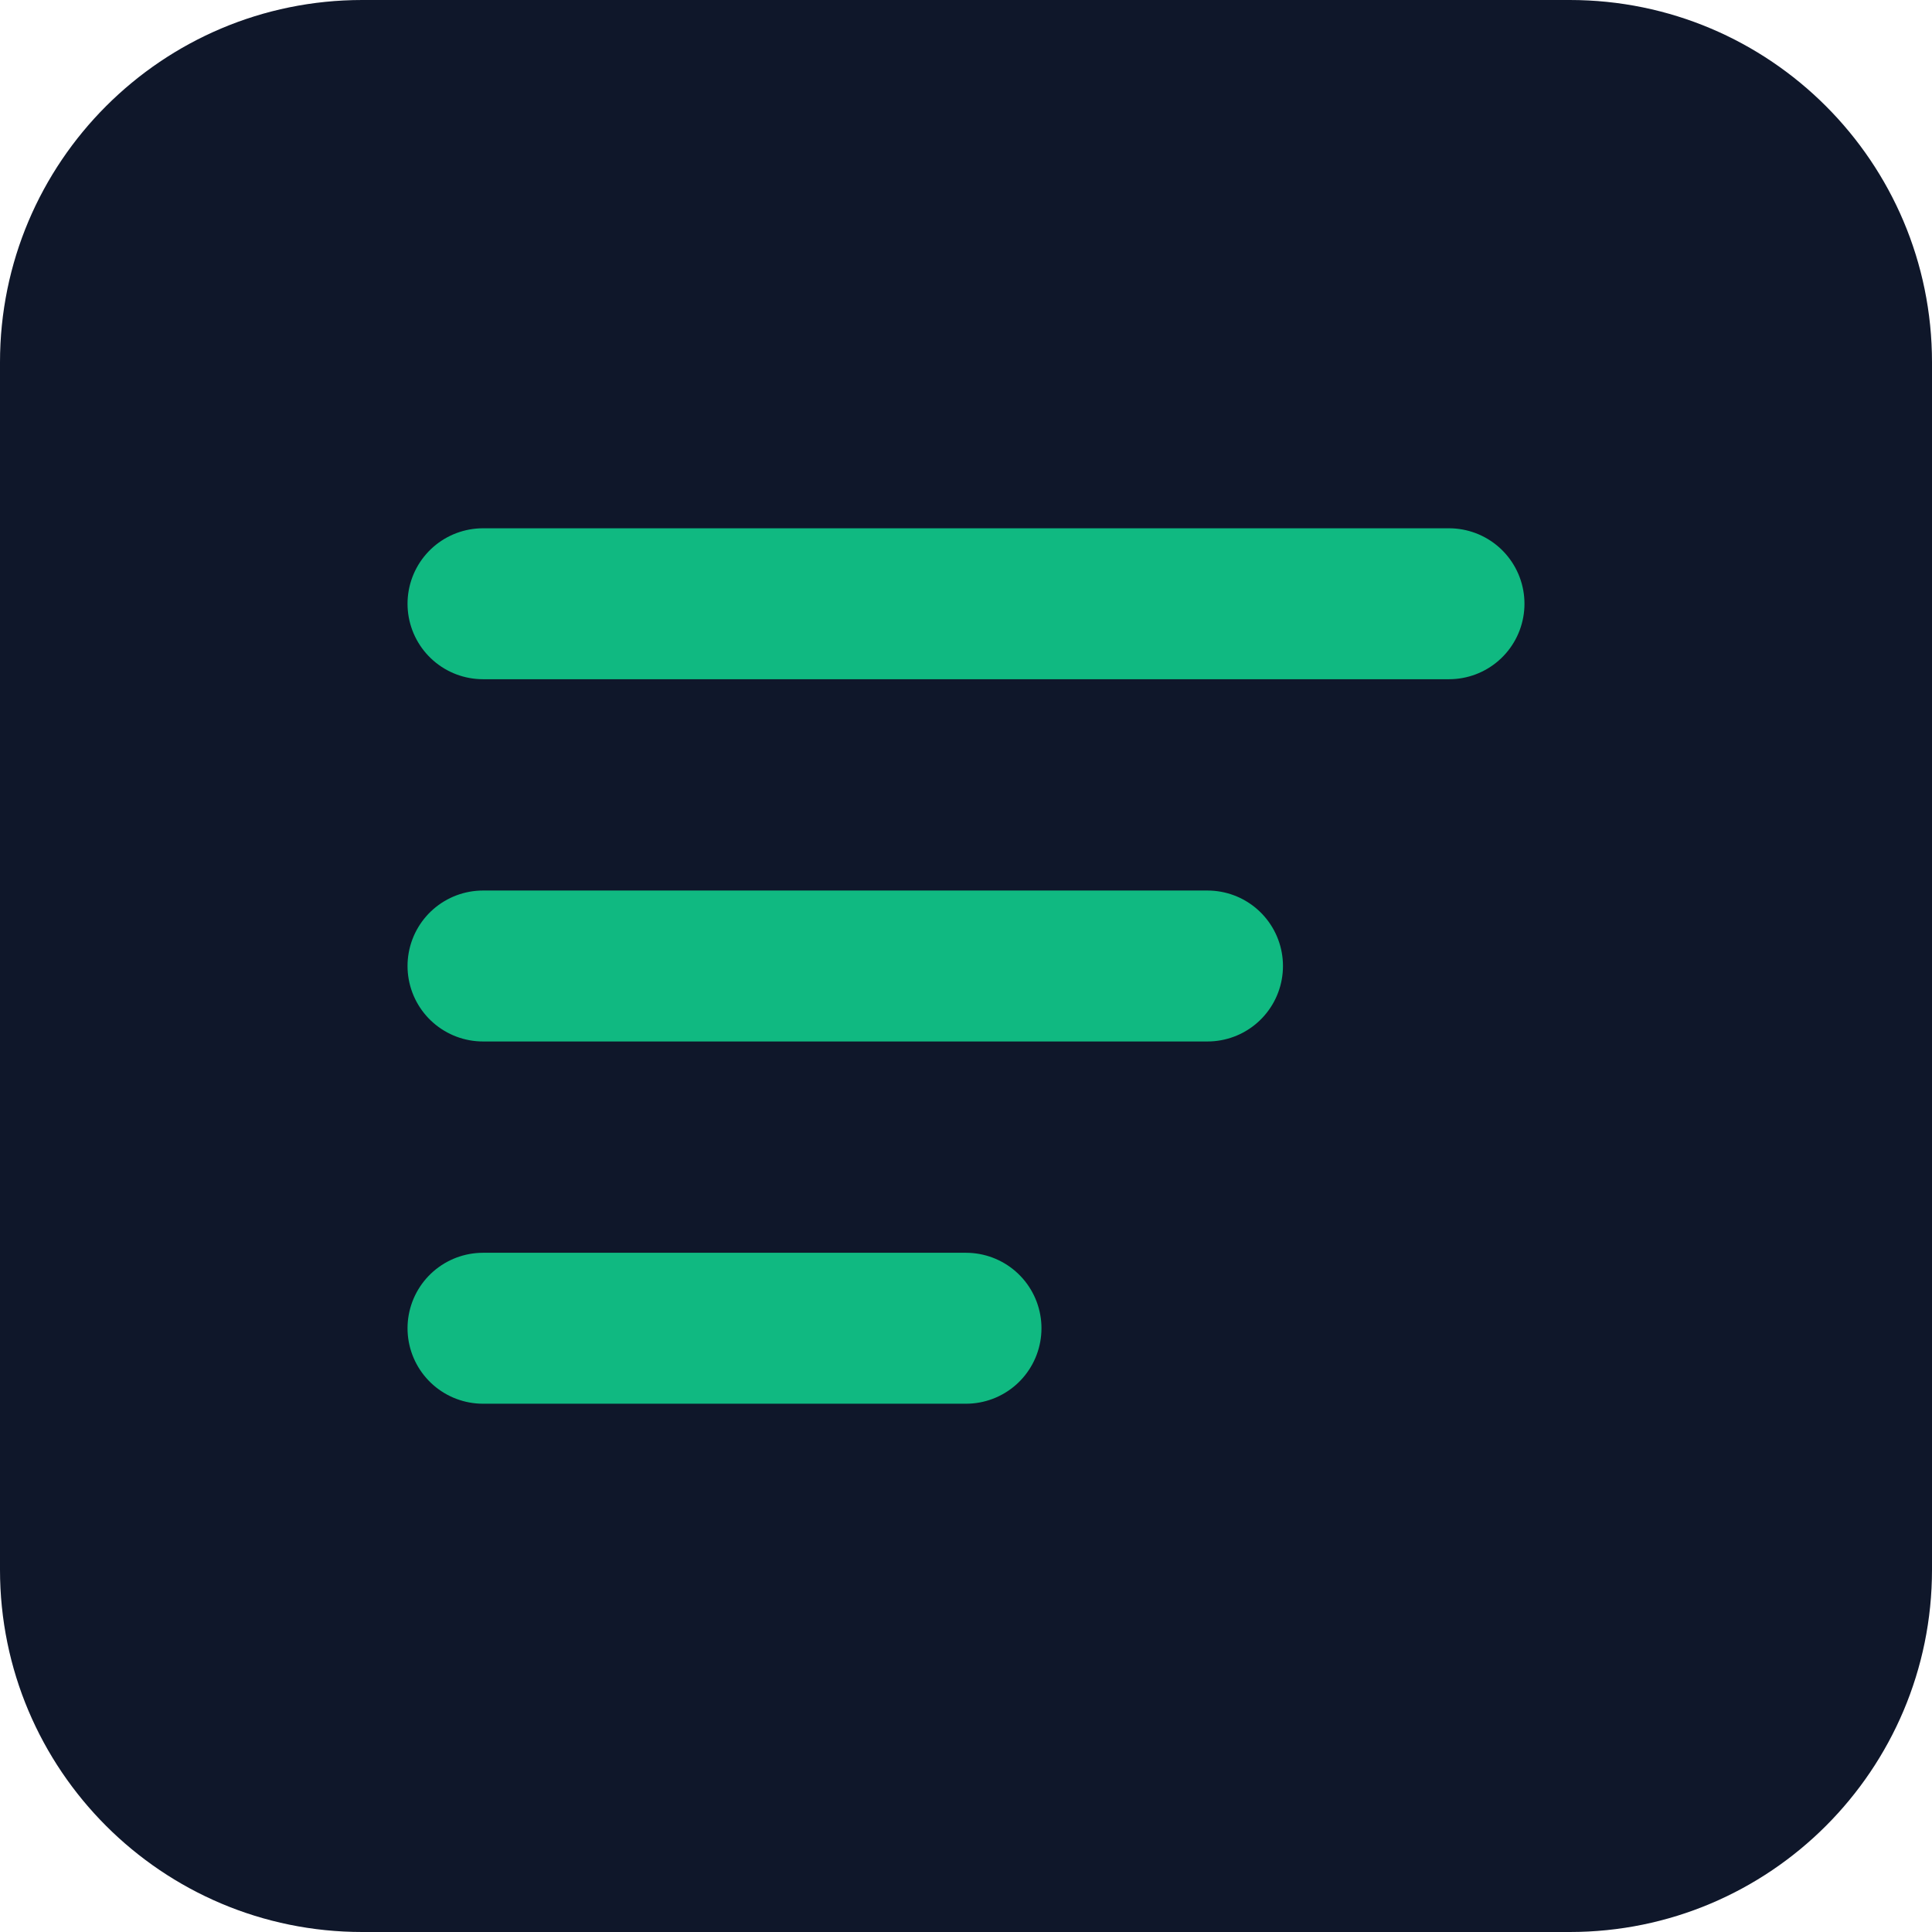
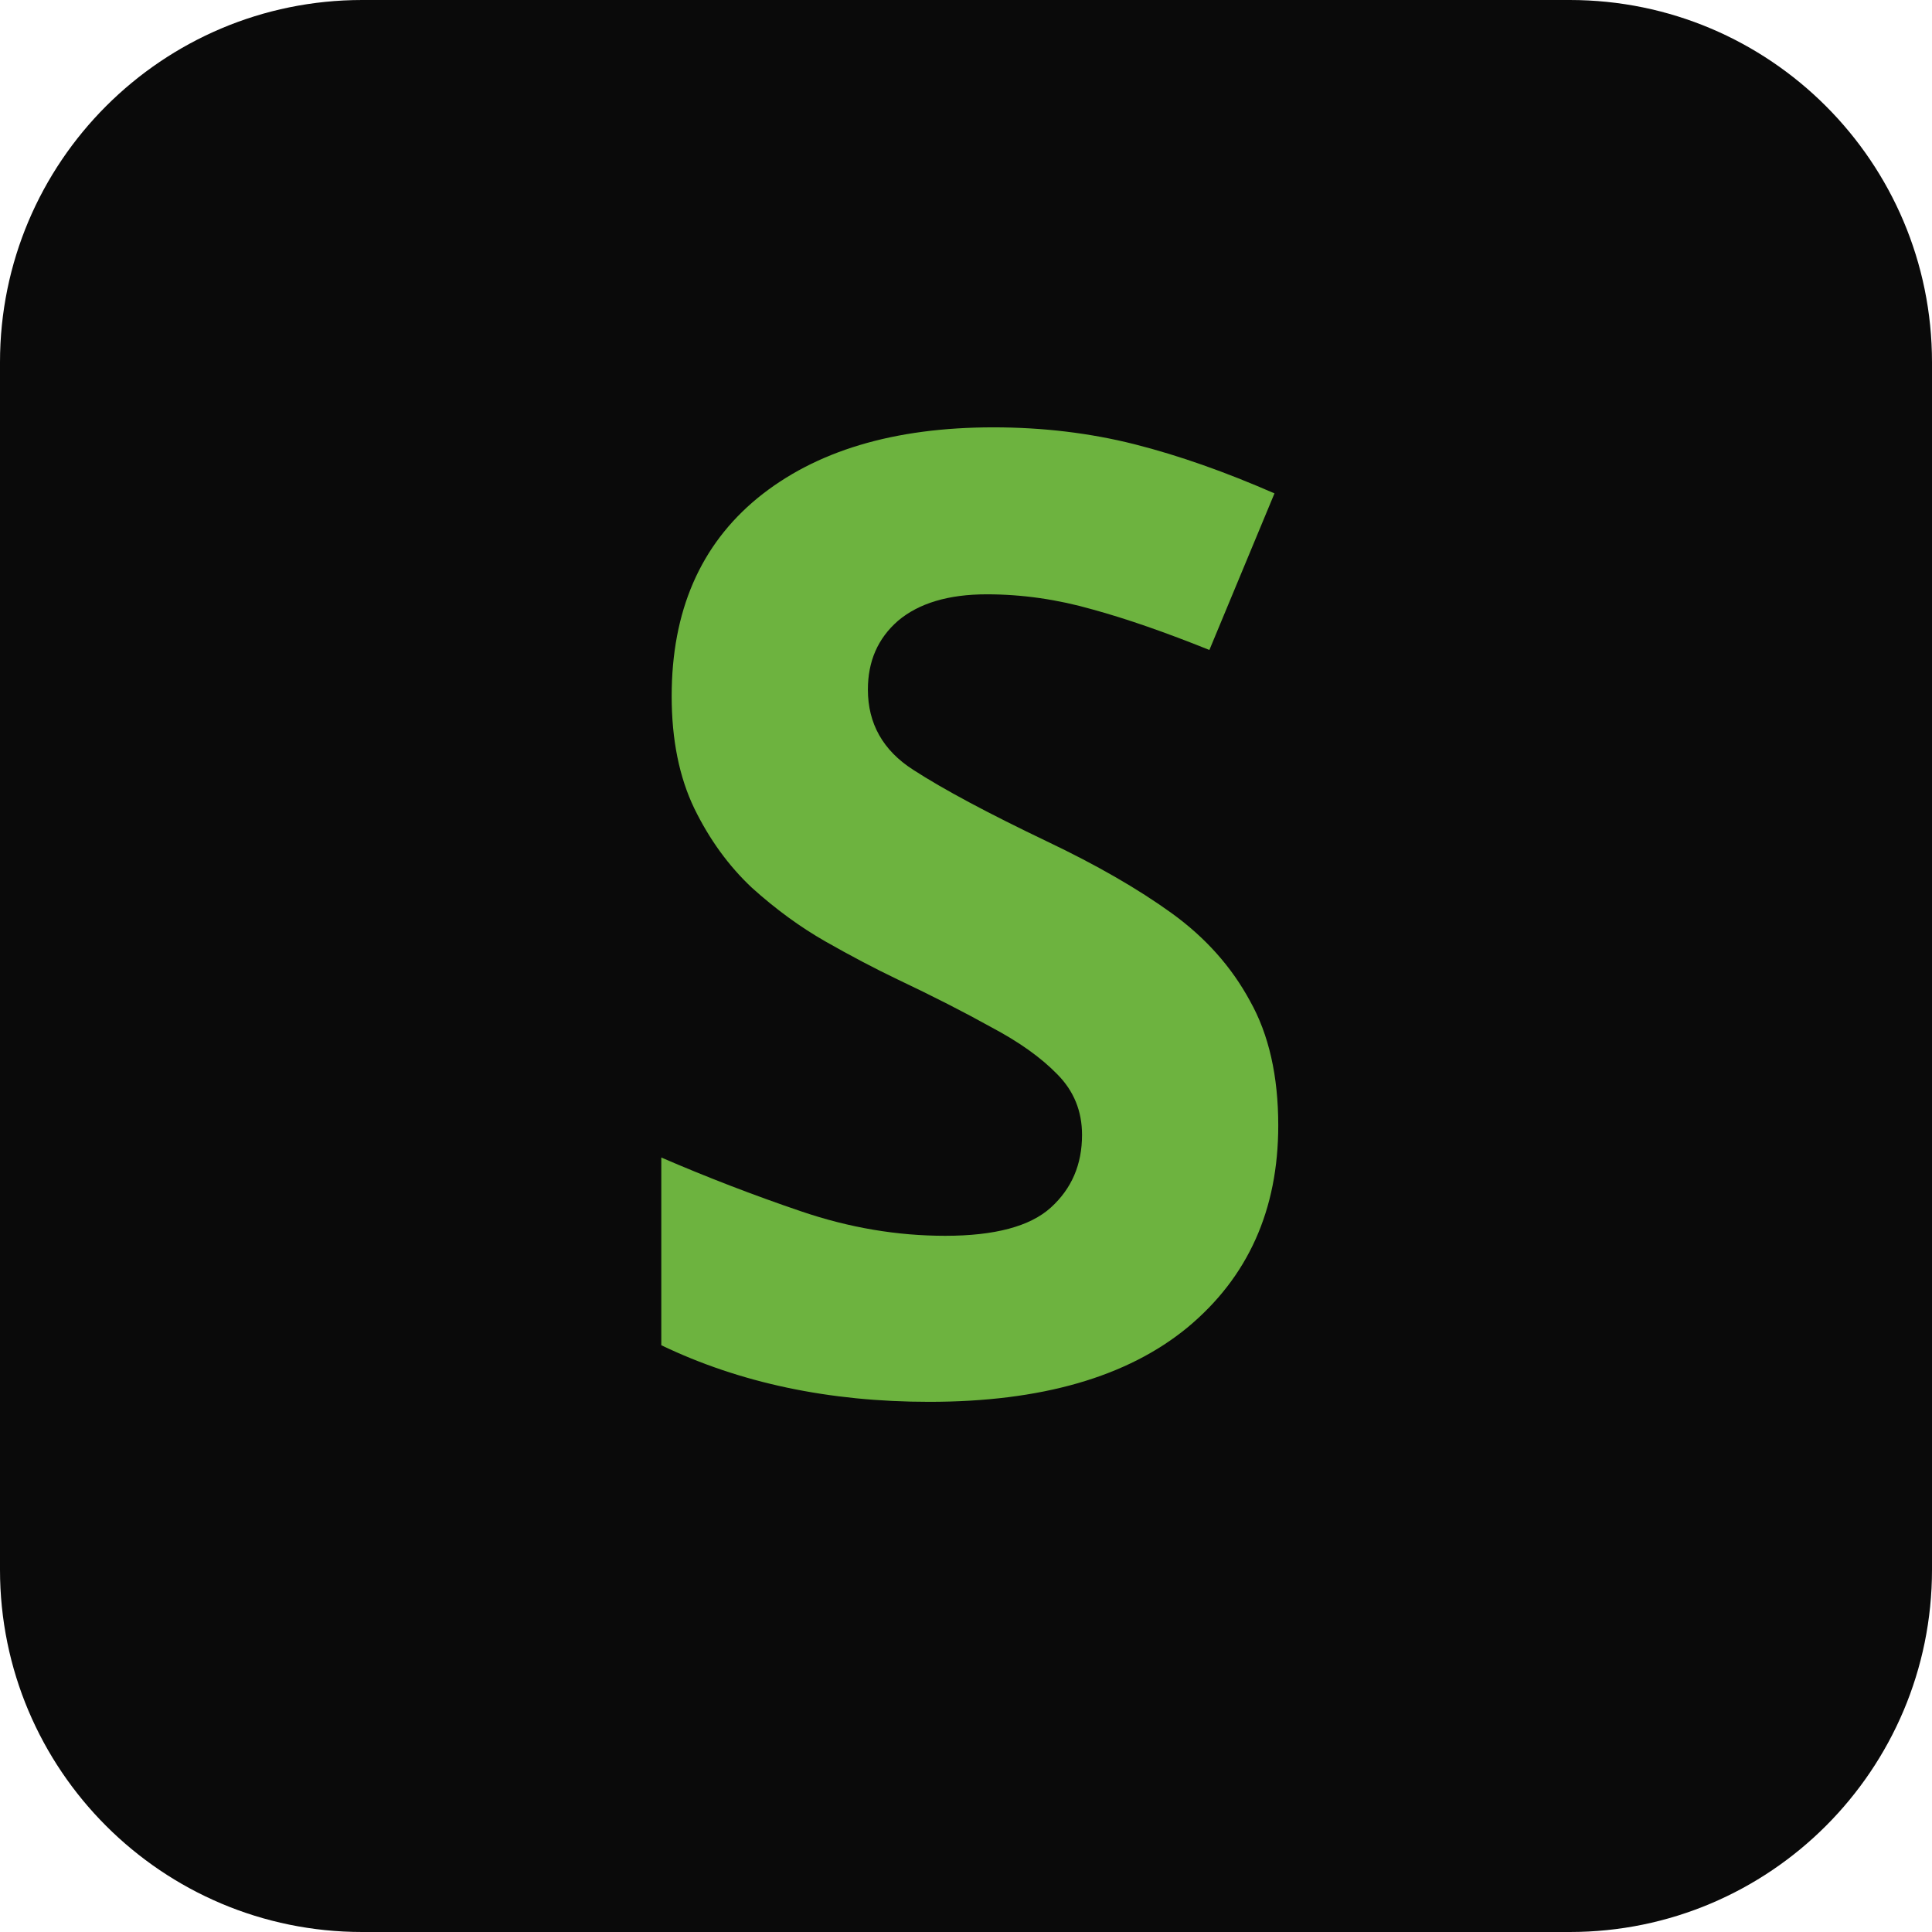
- <svg xmlns="http://www.w3.org/2000/svg" viewBox="0 0 32 32" fill="none">
-   <rect width="32" height="32" rx="6" fill="#0f172a" />
-   <path d="M8 10h16M8 16h12M8 22h8" stroke="#10b981" stroke-width="2.5" stroke-linecap="round" />
+ <svg xmlns="http://www.w3.org/2000/svg" viewBox="0 0 32 32">
+   <rect width="32" height="32" rx="6" fill="#0a0a0a" />
+   <text x="16" y="23" font-family="system-ui, sans-serif" font-size="22" font-weight="700" fill="#6db33f" text-anchor="middle">S</text>
</svg>
